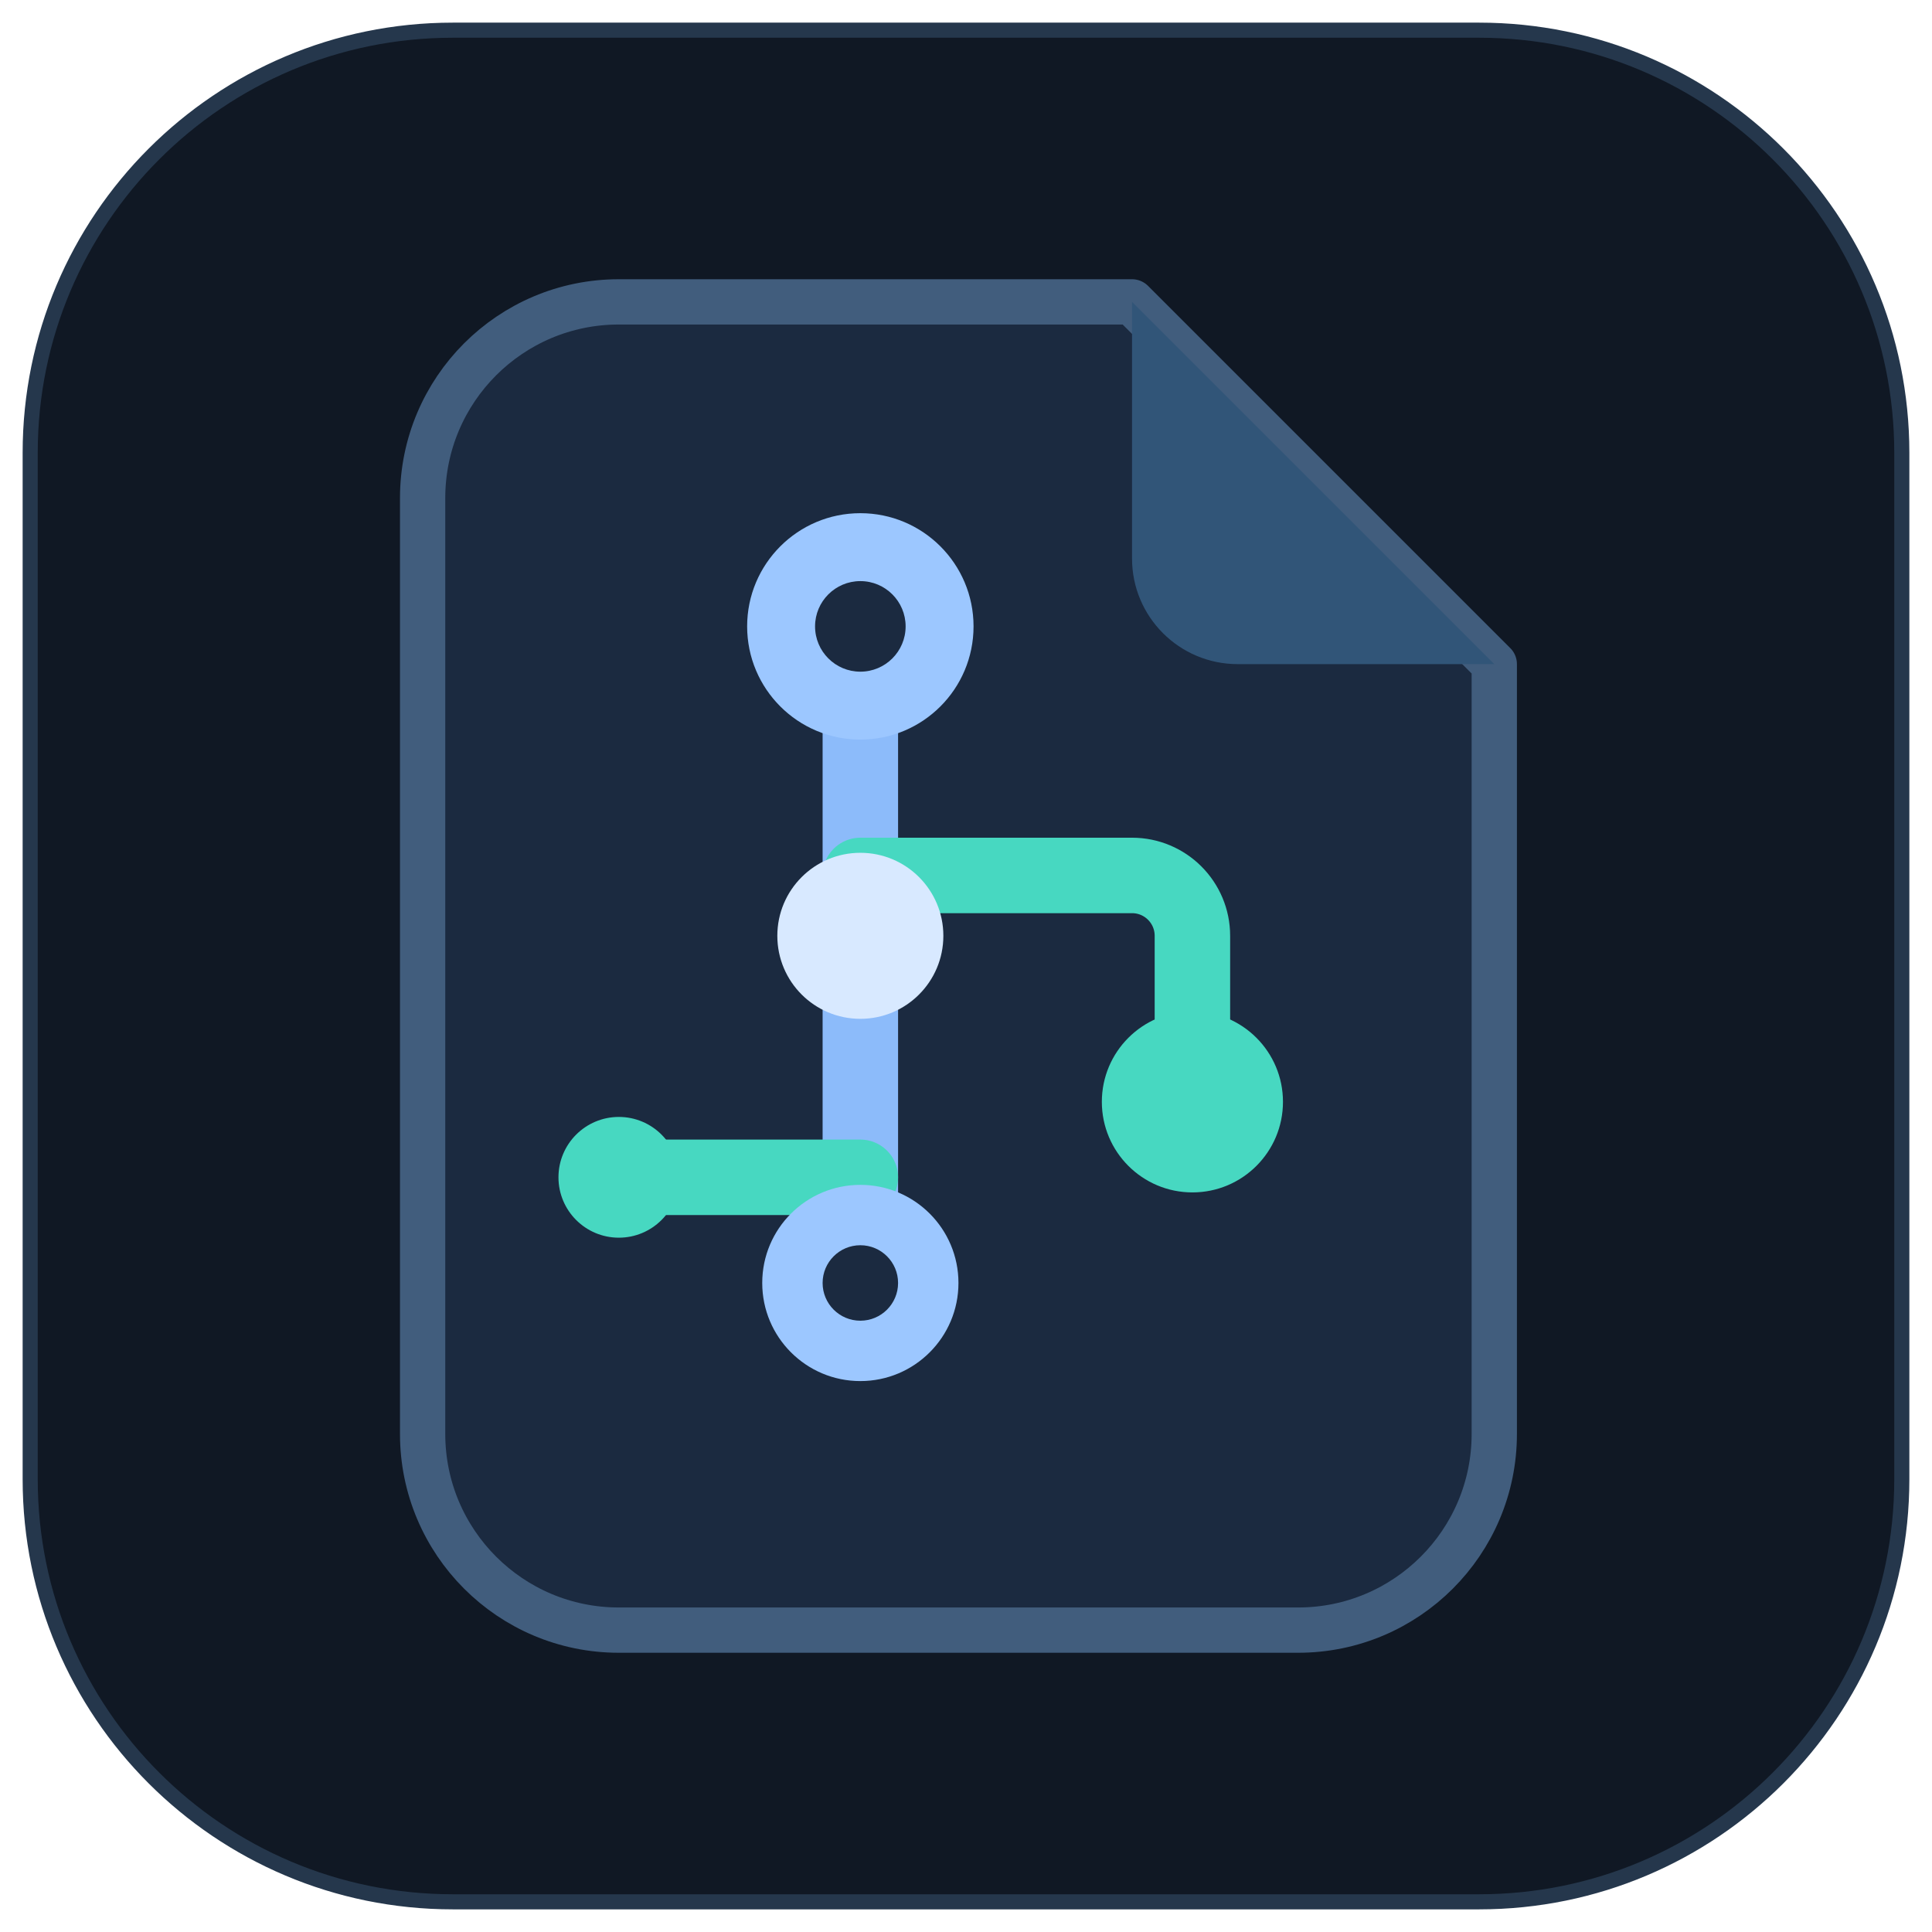
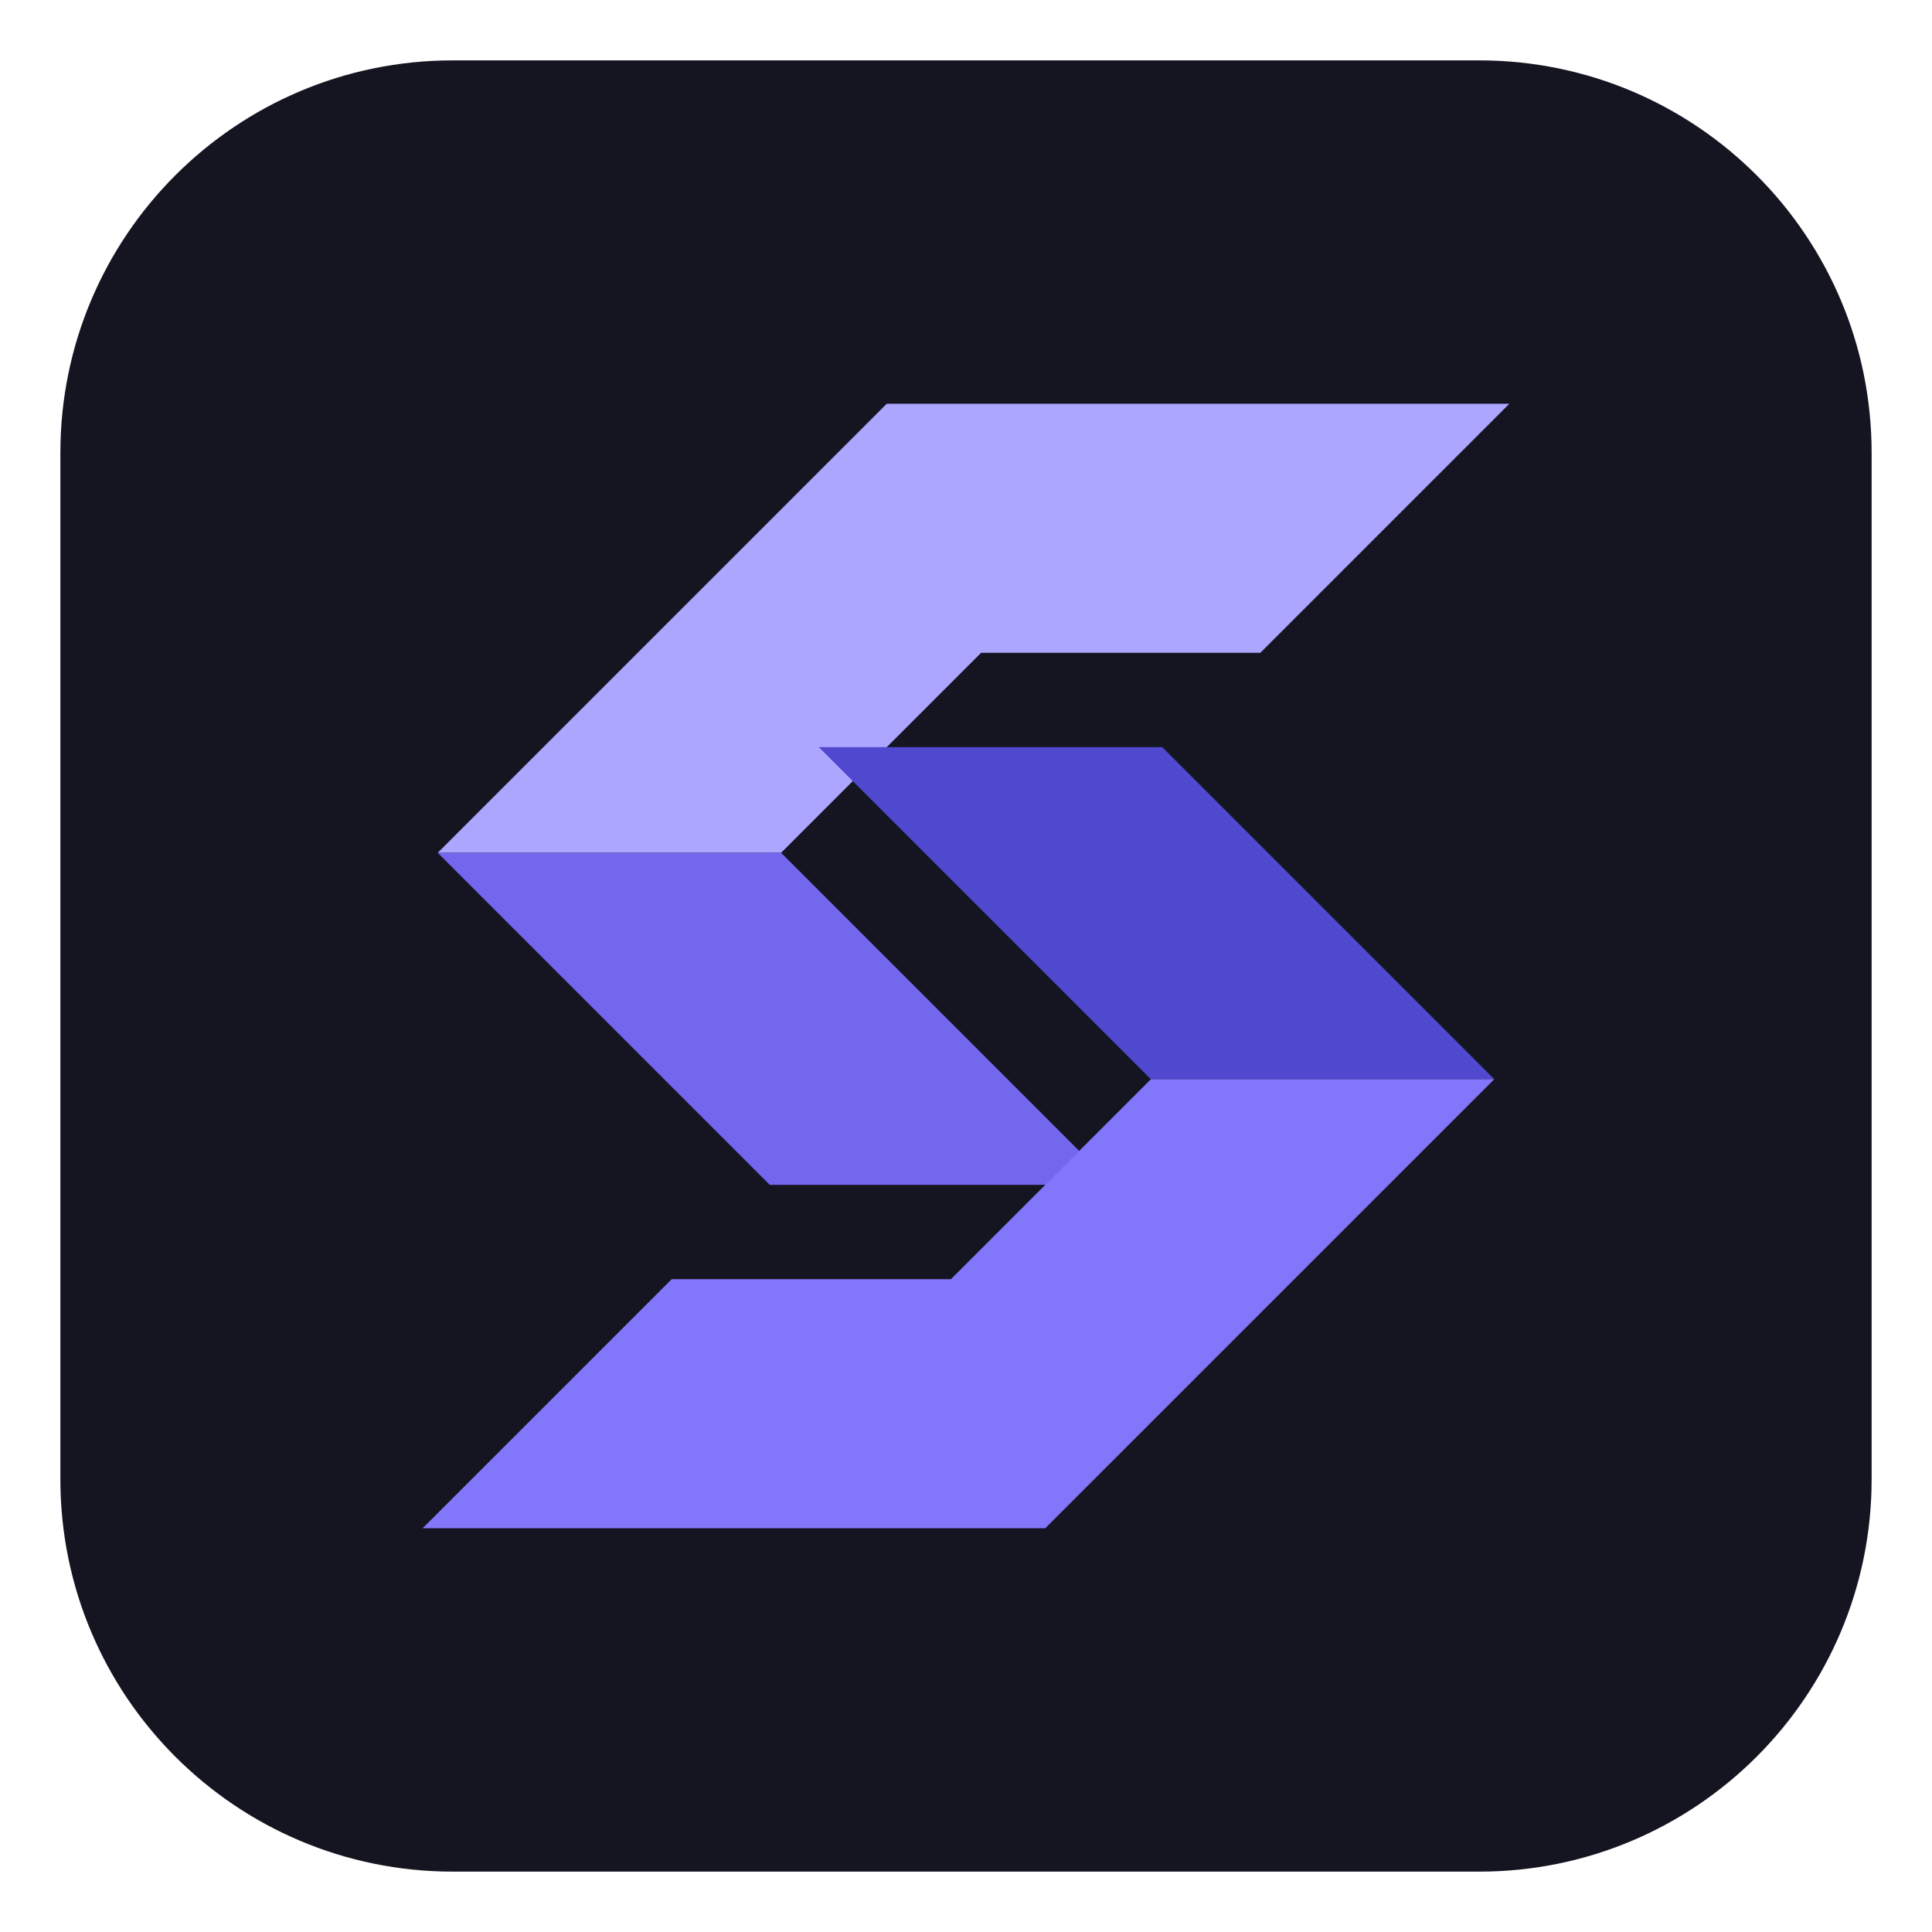
<svg xmlns="http://www.w3.org/2000/svg" width="512" height="512" viewBox="0 0 512 512">
-   <rect x="8" y="8" width="496" height="496" rx="112" fill="#101824" stroke="#25374c" stroke-width="4" />
-   <path d="M164 80h136l96 96v204a52 52 0 0 1-52 52H164a52 52 0 0 1-52-52V132a52 52 0 0 1 52-52Z" fill="#1b2a40" stroke="#415d7d" stroke-width="12" stroke-linejoin="round" />
-   <path d="M300 80v68a28 28 0 0 0 28 28h68Z" fill="#315578" />
-   <g fill="none" stroke-linecap="round" stroke-linejoin="round" stroke-width="20">
-     <path d="M228 166v174" stroke="#8cbbfa" />
-     <path d="M228 232h72a16 16 0 0 1 16 16v44M228 312h-64" stroke="#47d8c1" />
-   </g>
-   <circle cx="228" cy="166" r="30" fill="#9cc7ff" />
-   <circle cx="228" cy="166" r="12" fill="#1b2a40" />
-   <circle cx="228" cy="248" r="22" fill="#d8e9ff" />
-   <circle cx="228" cy="340" r="26" fill="#9cc7ff" />
-   <circle cx="228" cy="340" r="10" fill="#1b2a40" />
-   <circle cx="316" cy="292" r="24" fill="#47d8c1" />
-   <circle cx="164" cy="312" r="16" fill="#47d8c1" />
+   <rect x="16" y="16" width="480" height="480" rx="104" fill="#151522" />
+   <polygon fill="#aca6ff" points="116,226 235,107 400,107 334,173 260,173 207,226" />
+   <polygon fill="#7367ee" points="116,226 207,226 295,314 204,314" />
+   <polygon fill="#5148d0" points="217,198 308,198 396,286 305,286" />
+   <polygon fill="#8276fa" points="396,286 277,405 112,405 178,339 252,339 305,286" />
</svg>
